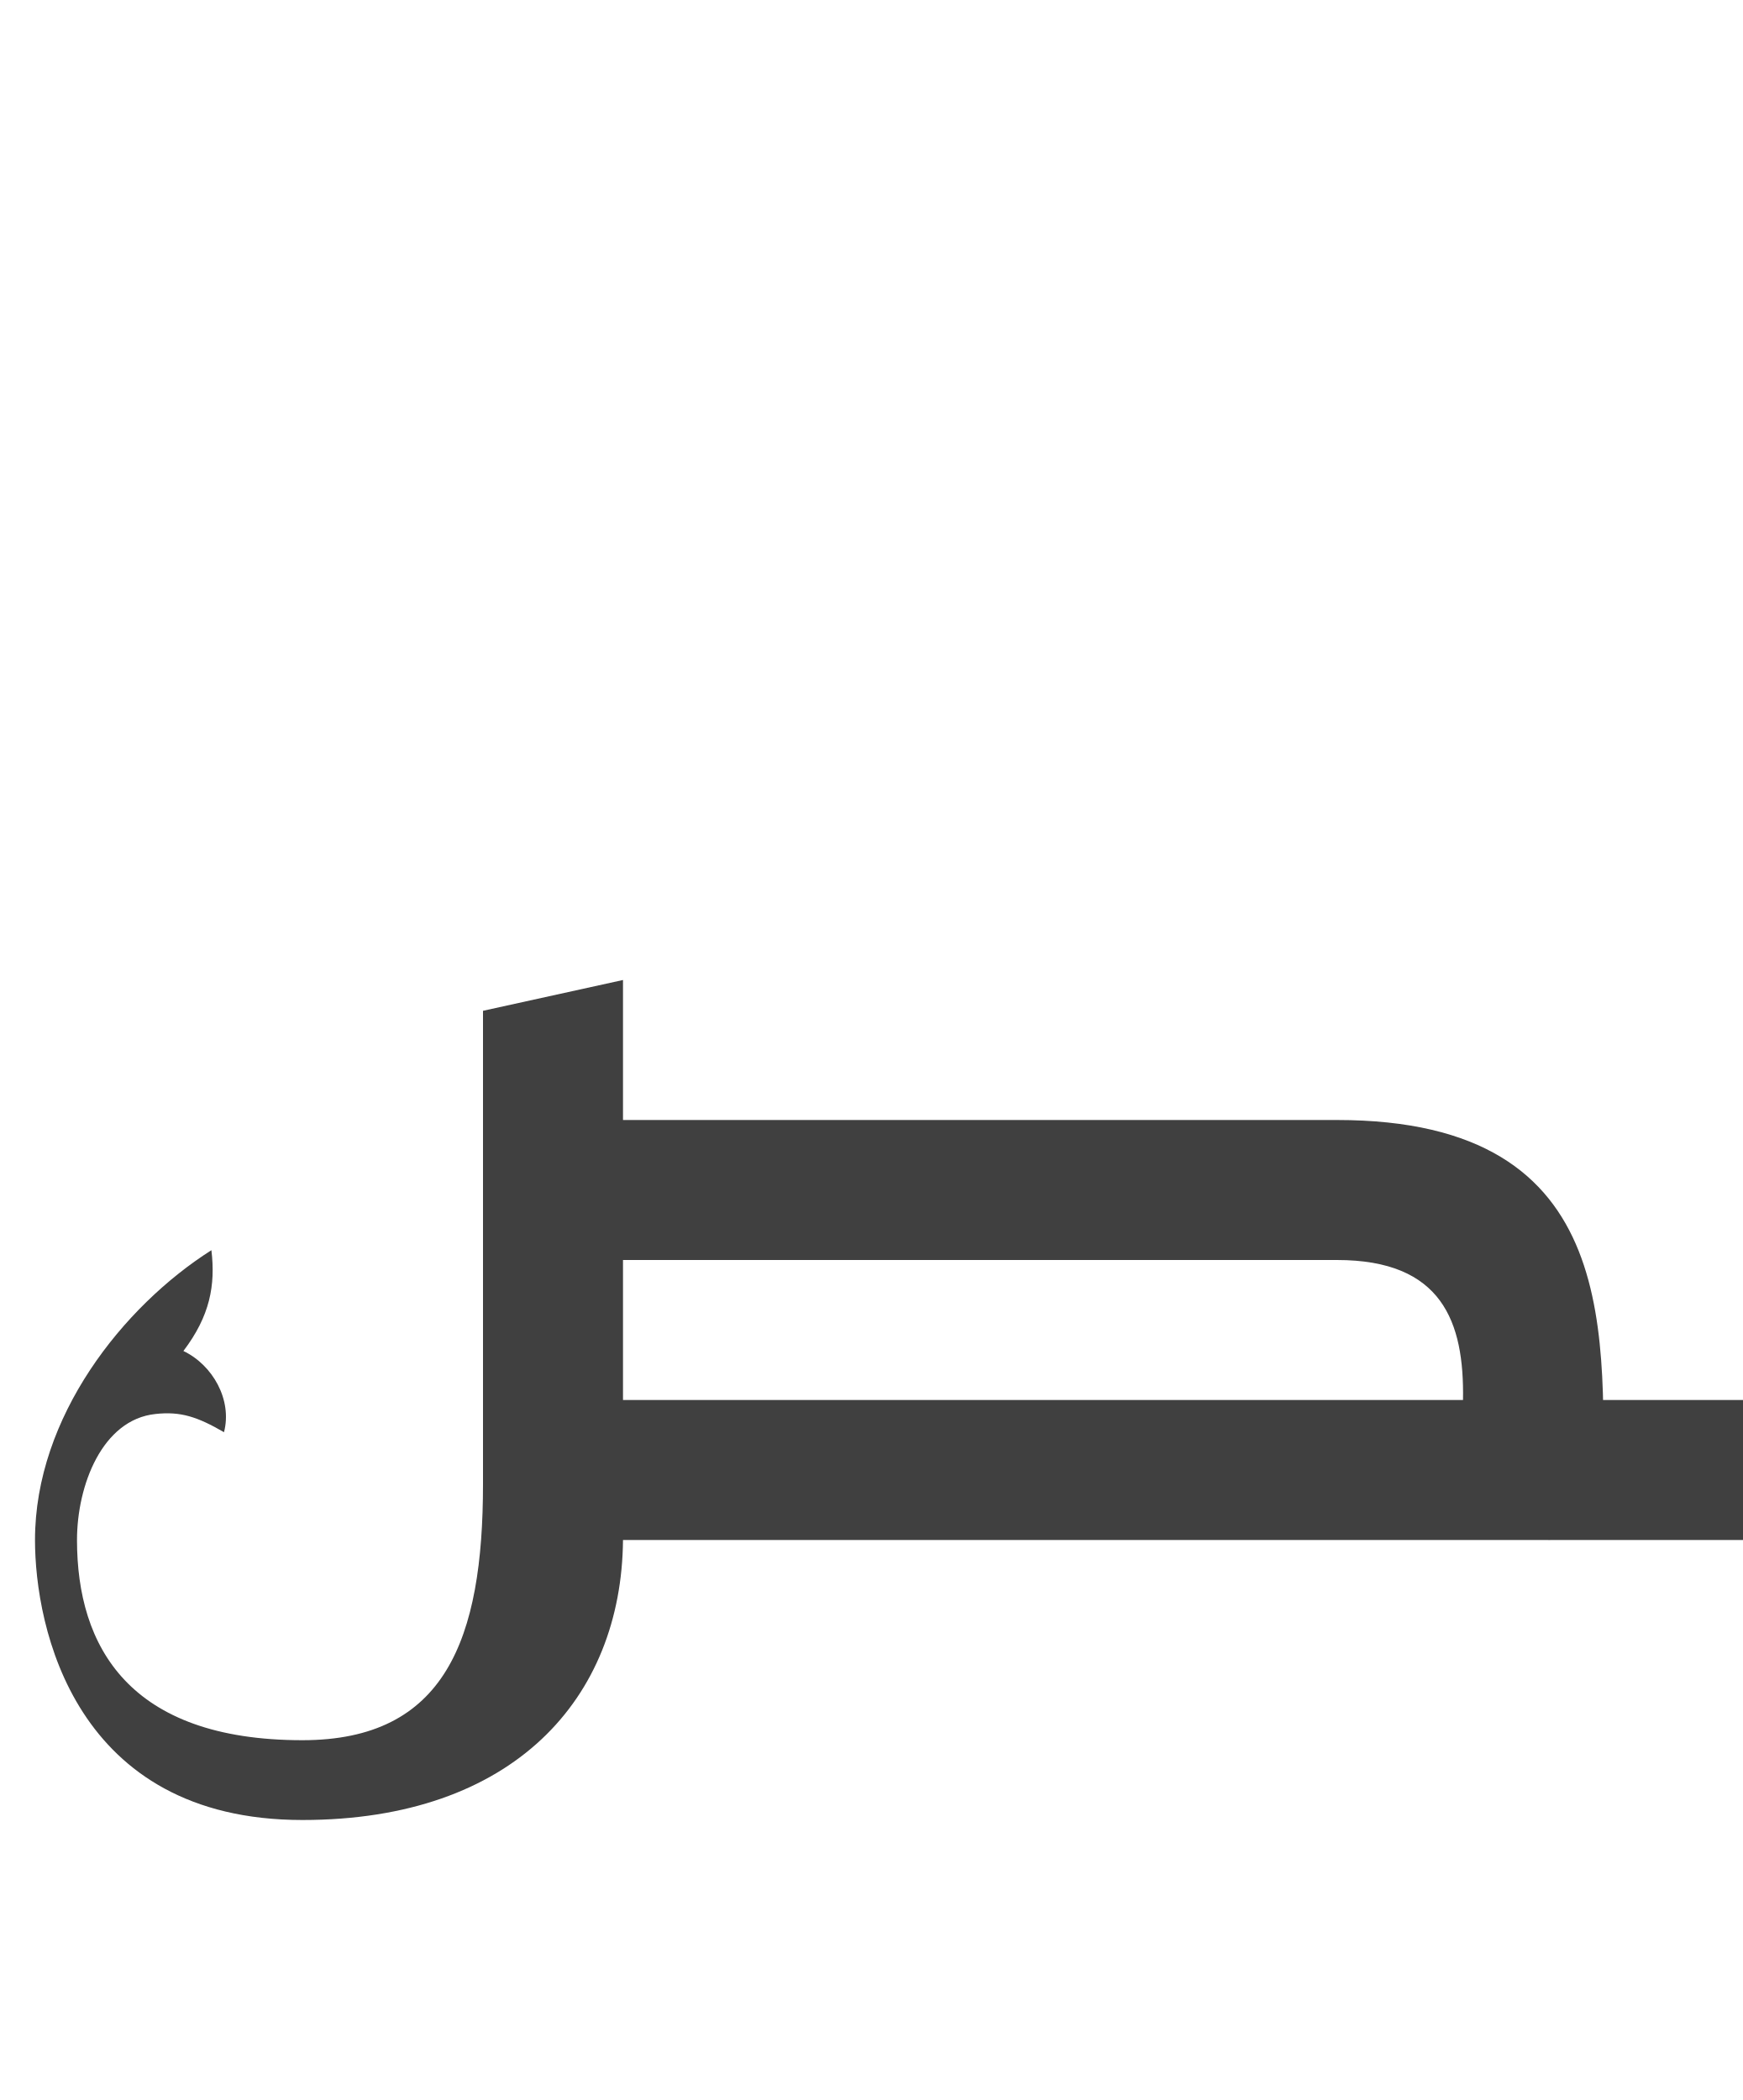
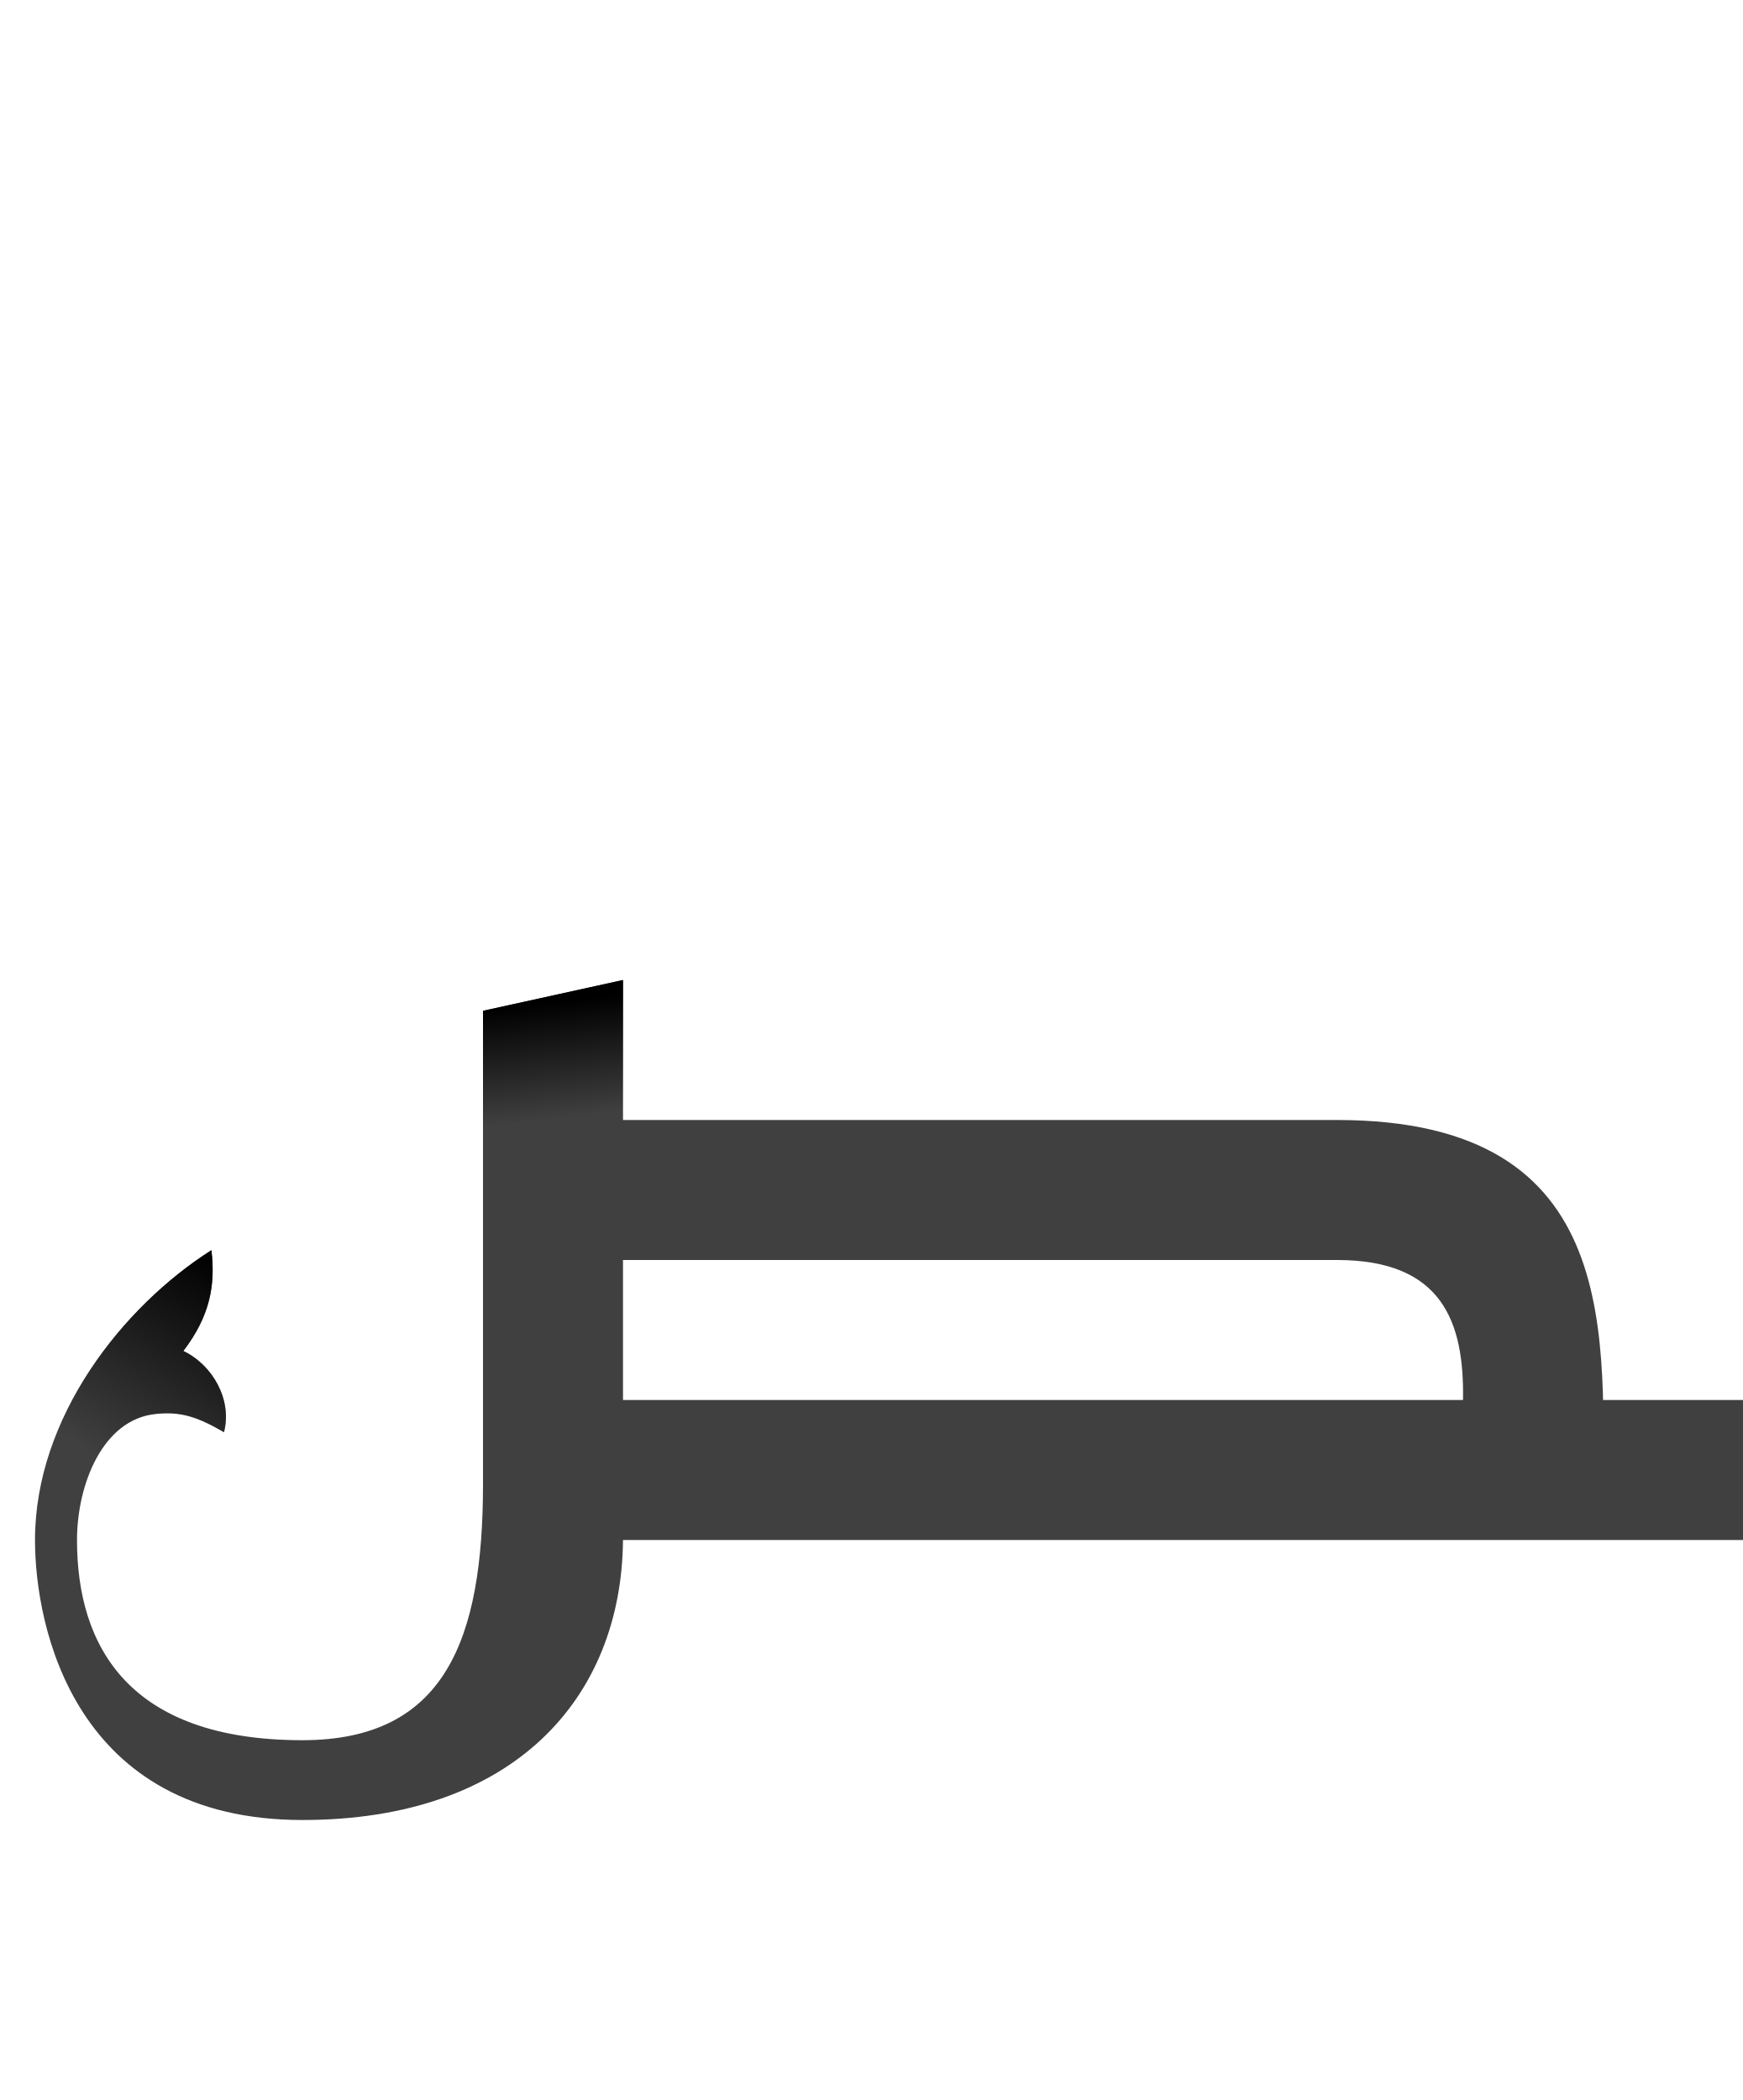
- <svg xmlns="http://www.w3.org/2000/svg" version="1.1" viewBox="0 0 1245.0 1500.0" width="1245.0" height="1500.0">
-   <g transform="matrix(1 0 0 -1 0 1100.0)">
-     <path fill="#404040" d="M1080.0 0.0H1265.0V100.0H1080.0V0.0ZM345.0 240.0H445.0V400.0L345.0 378.0V240.0ZM216.0 -200.0C367.0 -200.0 444.0 -113.0 445.0 0.0V300.0L345.0 278.0V40.0C345.0 -71.0 318.0 -143.0 216.0 -143.0C92.0 -143.0 55.0 -76.0 55.0 0.0C55.0 39.0 73.0 86.0 111.0 90.0C129.0 92.0 141.0 88.0 160.0 77.0C166.0 100.0 152.0 125.0 131.0 135.0C150.0 160.0 154.0 182.0 151.0 207.0C88.0 167.0 25.0 88.0 25.0 0.0C25.0 -62.0 53.0 -200.0 216.0 -200.0ZM695.0 550.0ZM695.0 550.0ZM695.0 -150.0ZM390.0 0.0H1105.0C1105.0 0.0 1145.0 -2.0 1145.0 23.0C1145.0 143.0 1162.0 300.0 955.0 300.0H390.0V200.0H955.0C1030.0 200.0 1046.0 156.0 1045.0 100.0H390.0V0.0Z" />
+ <svg xmlns="http://www.w3.org/2000/svg" xmlns:xlink="http://www.w3.org/1999/xlink" version="1.1" viewBox="0 0 1245.0 1500.0" width="1245.0" height="1500.0" id="svg17">
+   <defs id="defs19">
+     <linearGradient xlink:href="#linearGradient1596" id="linearGradient1598" x1="147.819" y1="893.144" x2="62.98" y2="1036.097" gradientUnits="userSpaceOnUse" />
+     <linearGradient id="linearGradient1596">
+       <stop style="stop-color:#000000;stop-opacity:1;" offset="0" id="stop1592" />
+       <stop style="stop-color:#000000;stop-opacity:0;" offset="1" id="stop1594" />
+     </linearGradient>
+     <linearGradient xlink:href="#linearGradient1596" id="linearGradient980" x1="155.168" y1="383.221" x2="164.332" y2="300.671" gradientUnits="userSpaceOnUse" />
+     <linearGradient xlink:href="#linearGradient1596" id="linearGradient1392" gradientUnits="userSpaceOnUse" x1="155.168" y1="383.221" x2="164.332" y2="300.671" />
+   </defs>
+   <g transform="matrix(1 0 0 -1 0 1100.0)" id="g15">
+     <path fill="#404040" d="M1080.0 0.0H1265.0V100.0H1080.0V0.0ZM345.0 240.0H445.0V400.0L345.0 378.0V240.0ZM216.0 -200.0C367.0 -200.0 444.0 -113.0 445.0 0.0V300.0L345.0 278.0V40.0C345.0 -71.0 318.0 -143.0 216.0 -143.0C92.0 -143.0 55.0 -76.0 55.0 0.0C55.0 39.0 73.0 86.0 111.0 90.0C129.0 92.0 141.0 88.0 160.0 77.0C166.0 100.0 152.0 125.0 131.0 135.0C150.0 160.0 154.0 182.0 151.0 207.0C88.0 167.0 25.0 88.0 25.0 0.0C25.0 -62.0 53.0 -200.0 216.0 -200.0ZM695.0 550.0ZM695.0 550.0ZM695.0 -150.0ZM390.0 0.0H1105.0C1105.0 0.0 1145.0 -2.0 1145.0 23.0C1145.0 143.0 1162.0 300.0 955.0 300.0H390.0V200.0H955.0C1030.0 200.0 1046.0 156.0 1045.0 100.0H390.0V0.0Z" id="path13" />
+   </g>
+   <path style="fill:url(#linearGradient1598);fill-opacity:1" d="m 216,1300 v -57 c -124,0 -161,-67 -161,-143 0,-39 18,-86 56,-90 18,-2 30,2 49,13 6,-23 -8,-48 -29,-58 19,-25 23,-47 20,-72 -63,40 -126,119 -126,207 0,62 28,200 191,200 z" id="path1380" />
+   <g transform="matrix(1,0,0,-1,230,1100)" id="g139" style="fill:url(#linearGradient980);fill-opacity:1">
+     <path fill="#404040" d="M 115,50 H 215 V 400 L 115,378 Z M -20,0 H 255 V 100 H -20 Z m 485,550 z m 0,0 z m 0,-700 z M 160,0 h 715 c 0,0 40,-2 40,23 0,120 17,277 -190,277 H 160 V 200 h 565 c 75,0 91,-44 90,-100 H 160 Z" id="path137" style="fill:url(#linearGradient1392);fill-opacity:1" />
  </g>
</svg>
